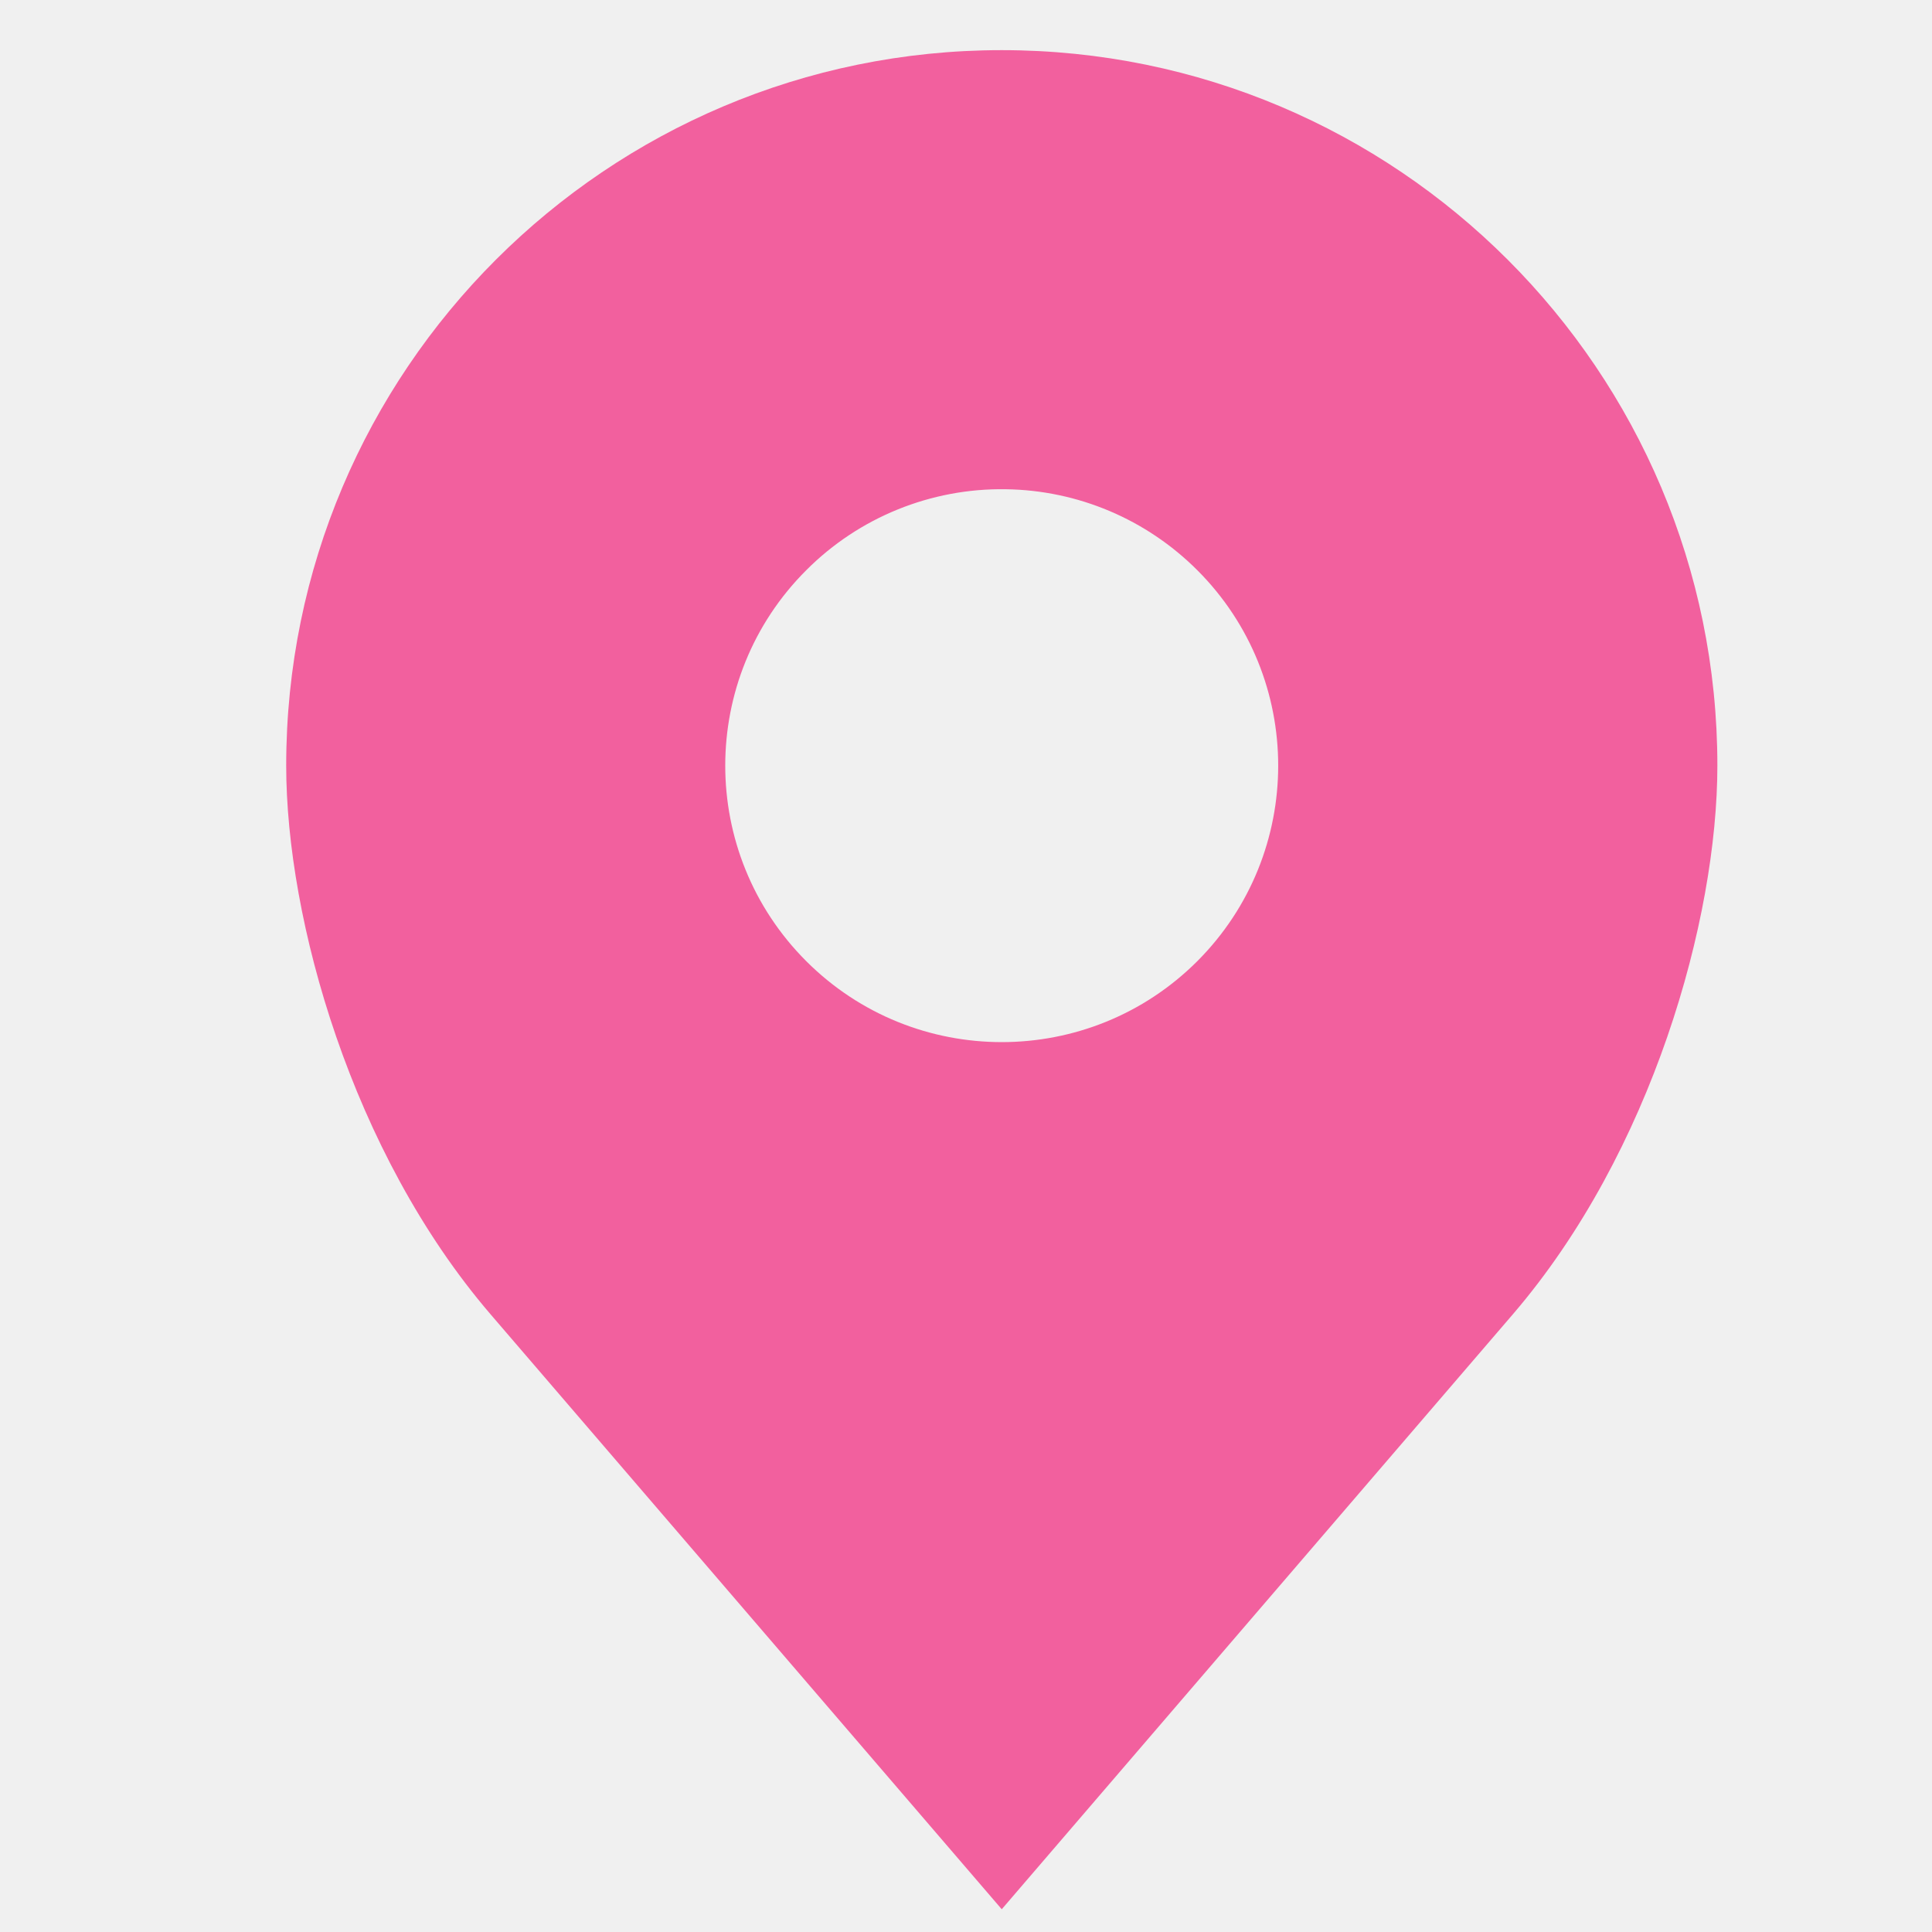
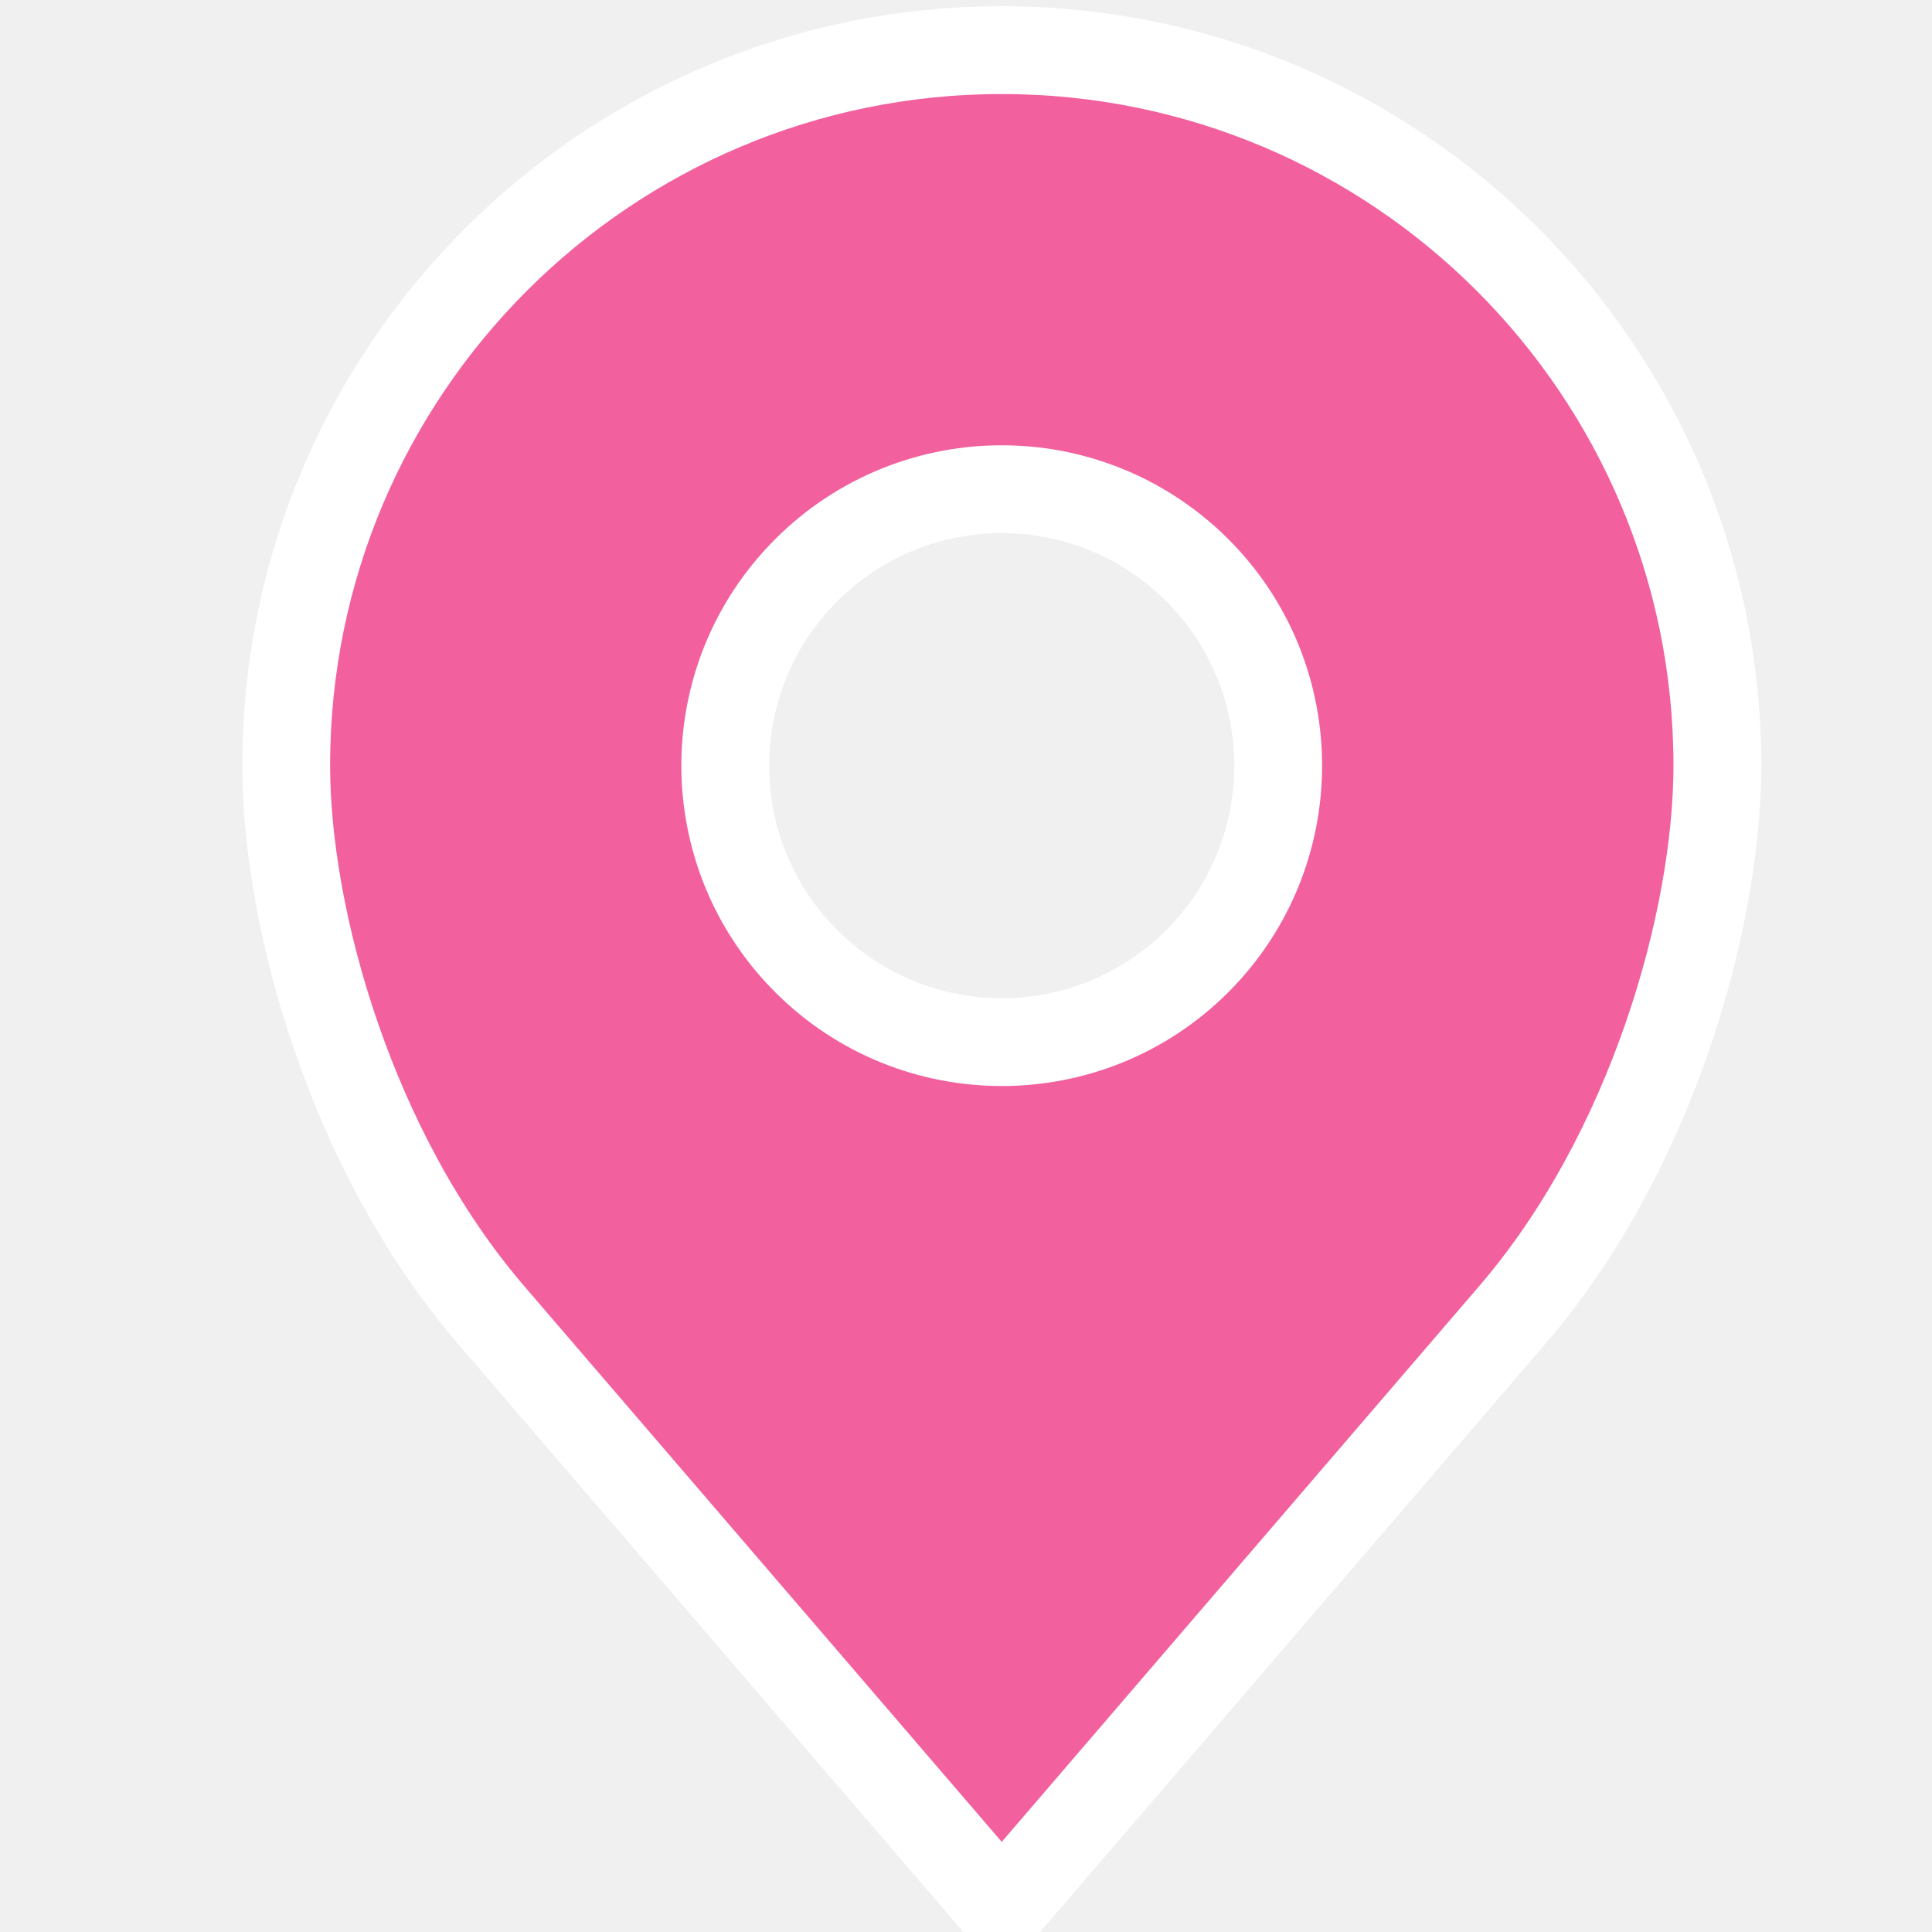
<svg xmlns="http://www.w3.org/2000/svg" width="33" height="33" viewBox="0 0 22 22" fill="none">
-   <path d="M11.452 5.571C12.272 5.582 13.053 5.912 13.634 6.493C14.862 7.721 14.862 9.715 13.634 10.945C12.404 12.174 10.41 12.174 9.181 10.945C7.951 9.715 7.951 7.721 9.181 6.493C9.782 5.89 10.602 5.558 11.452 5.571ZM11.407 0.571C6.909 0.571 3.259 4.22 3.259 8.718C3.259 10.469 4.004 13.122 5.585 14.965L11.407 21.741L17.228 14.965C18.811 13.121 19.556 10.469 19.556 8.718C19.556 4.22 15.907 0.571 11.407 0.571Z" fill="#F2609E" />
+   <path d="M11.452 5.571C12.272 5.582 13.053 5.912 13.634 6.493C14.862 7.721 14.862 9.715 13.634 10.945C12.404 12.174 10.41 12.174 9.181 10.945C7.951 9.715 7.951 7.721 9.181 6.493C9.782 5.89 10.602 5.558 11.452 5.571ZM11.407 0.571C6.909 0.571 3.259 4.22 3.259 8.718C3.259 10.469 4.004 13.122 5.585 14.965L11.407 21.741L17.228 14.965C18.811 13.121 19.556 10.469 19.556 8.718C19.556 4.22 15.907 0.571 11.407 0.571Z" fill="#F2609E" stroke="white" />
</svg>
